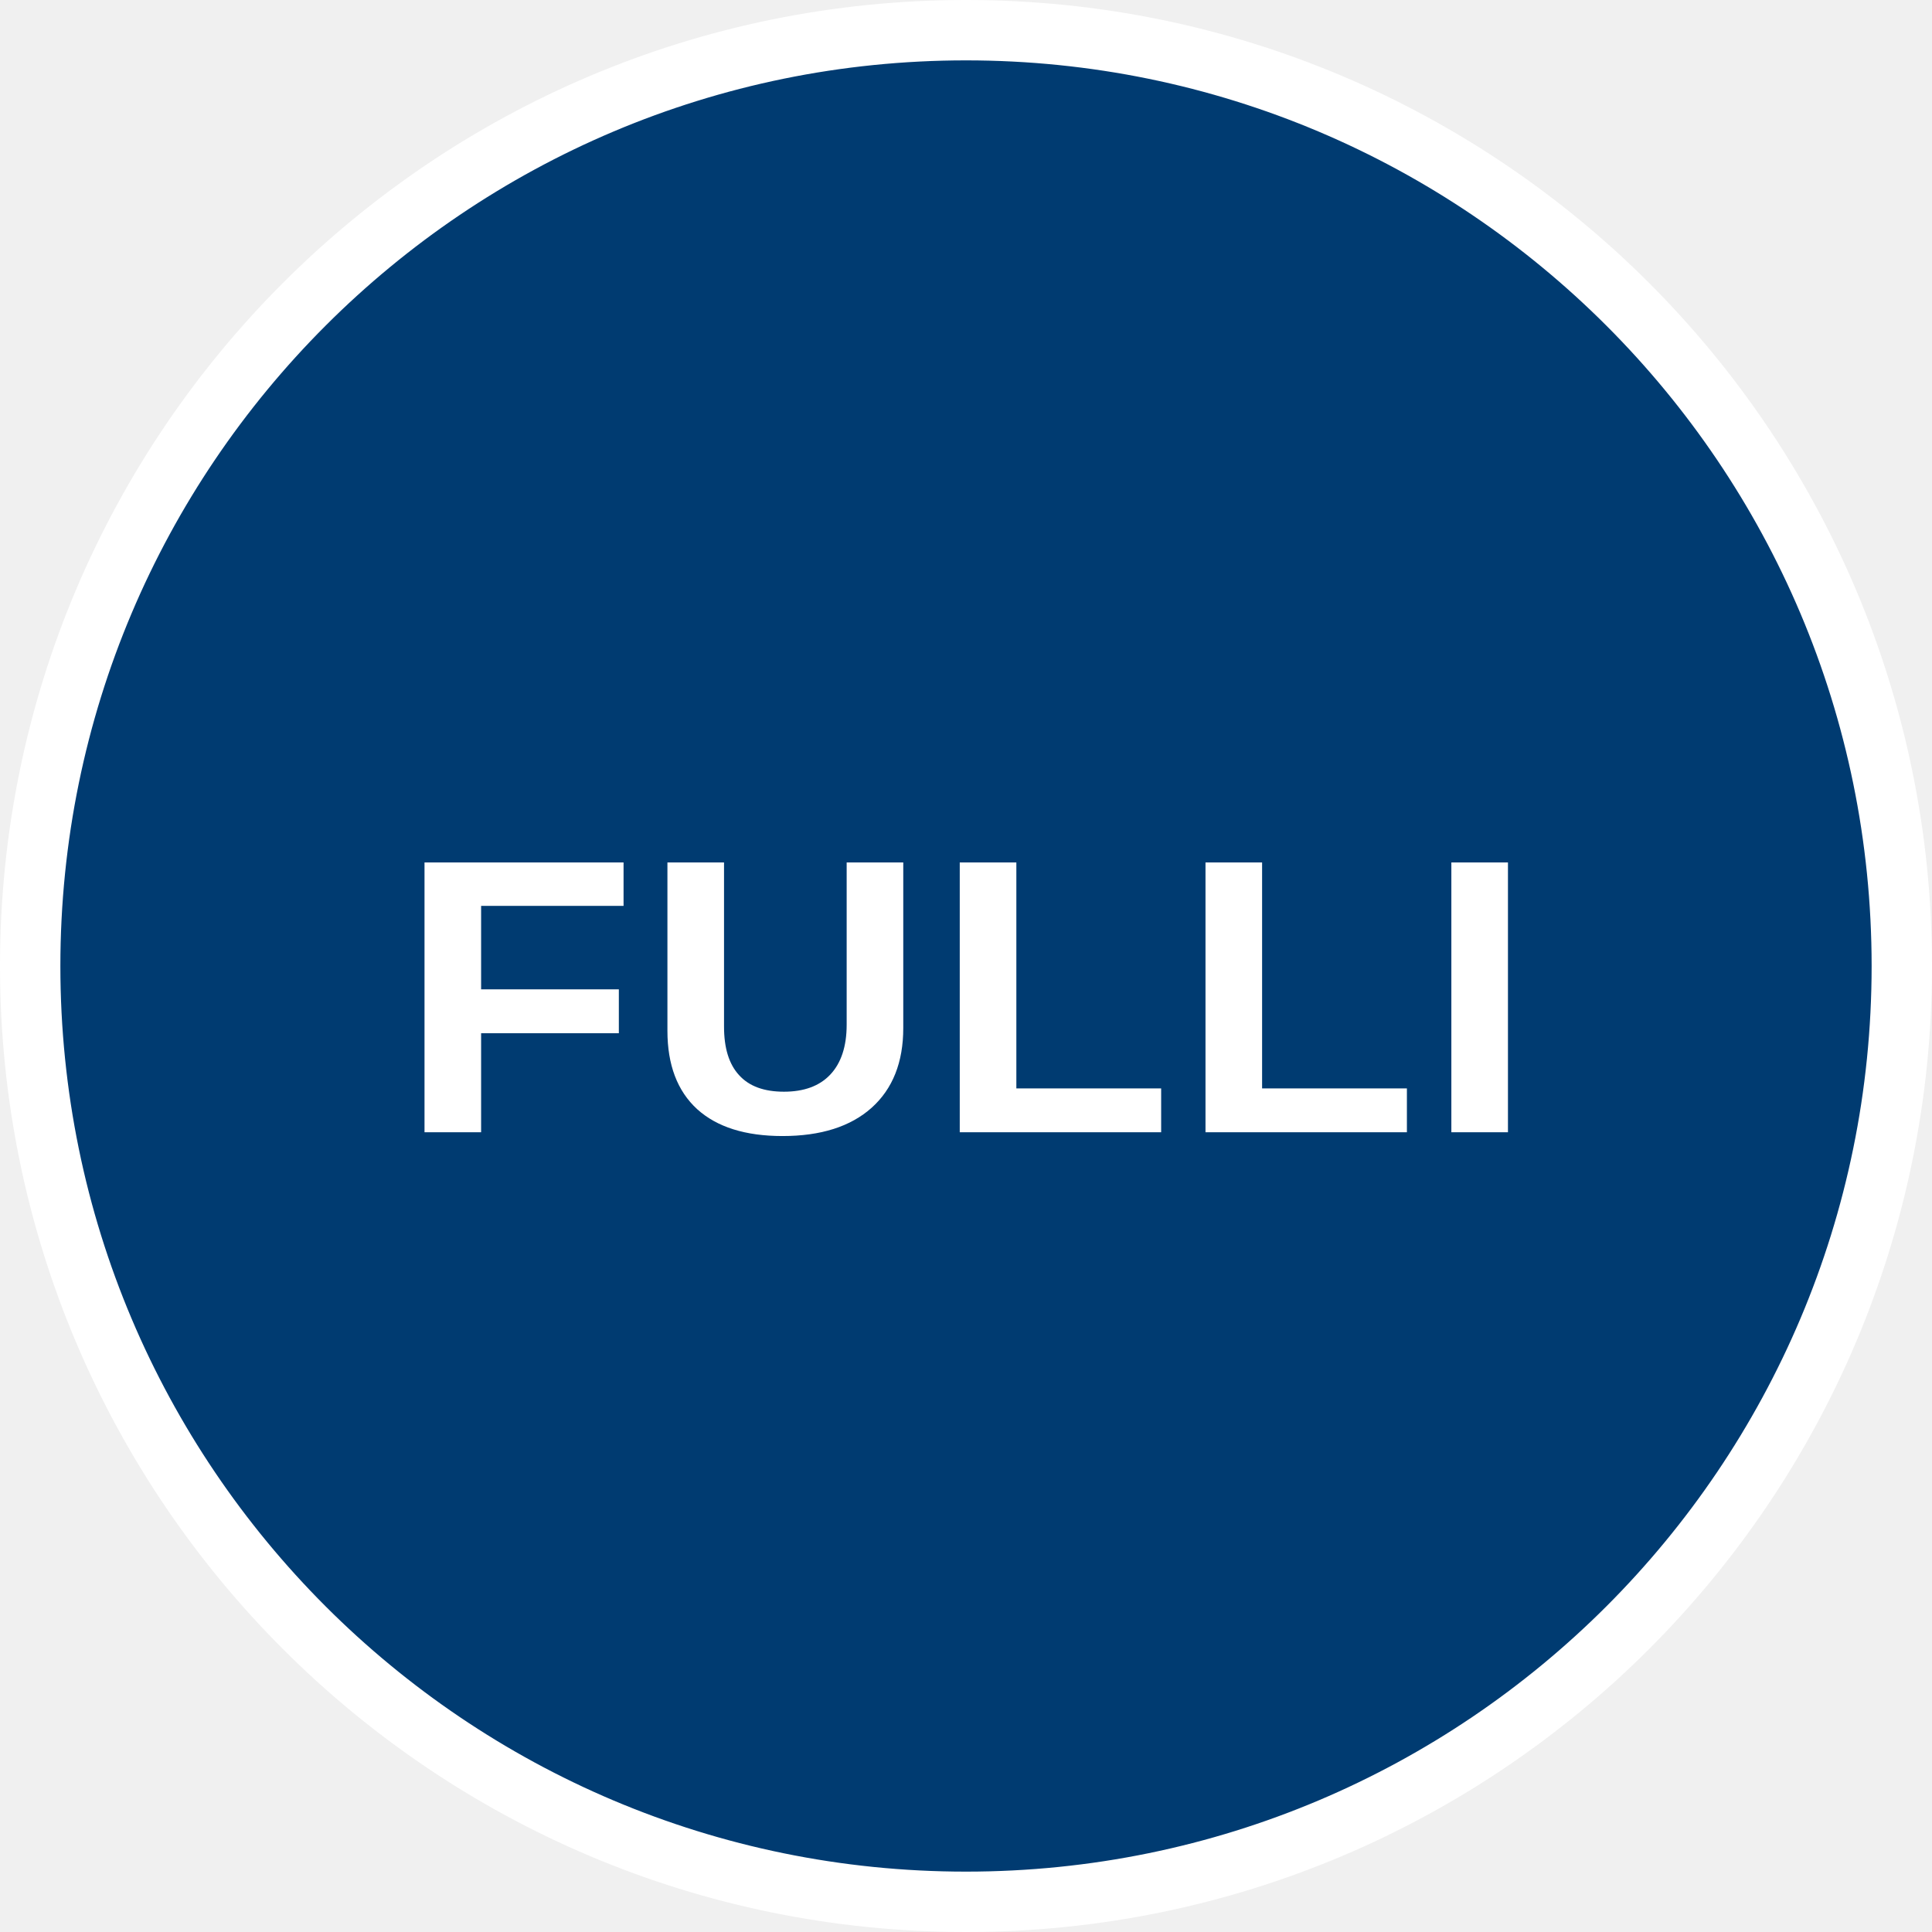
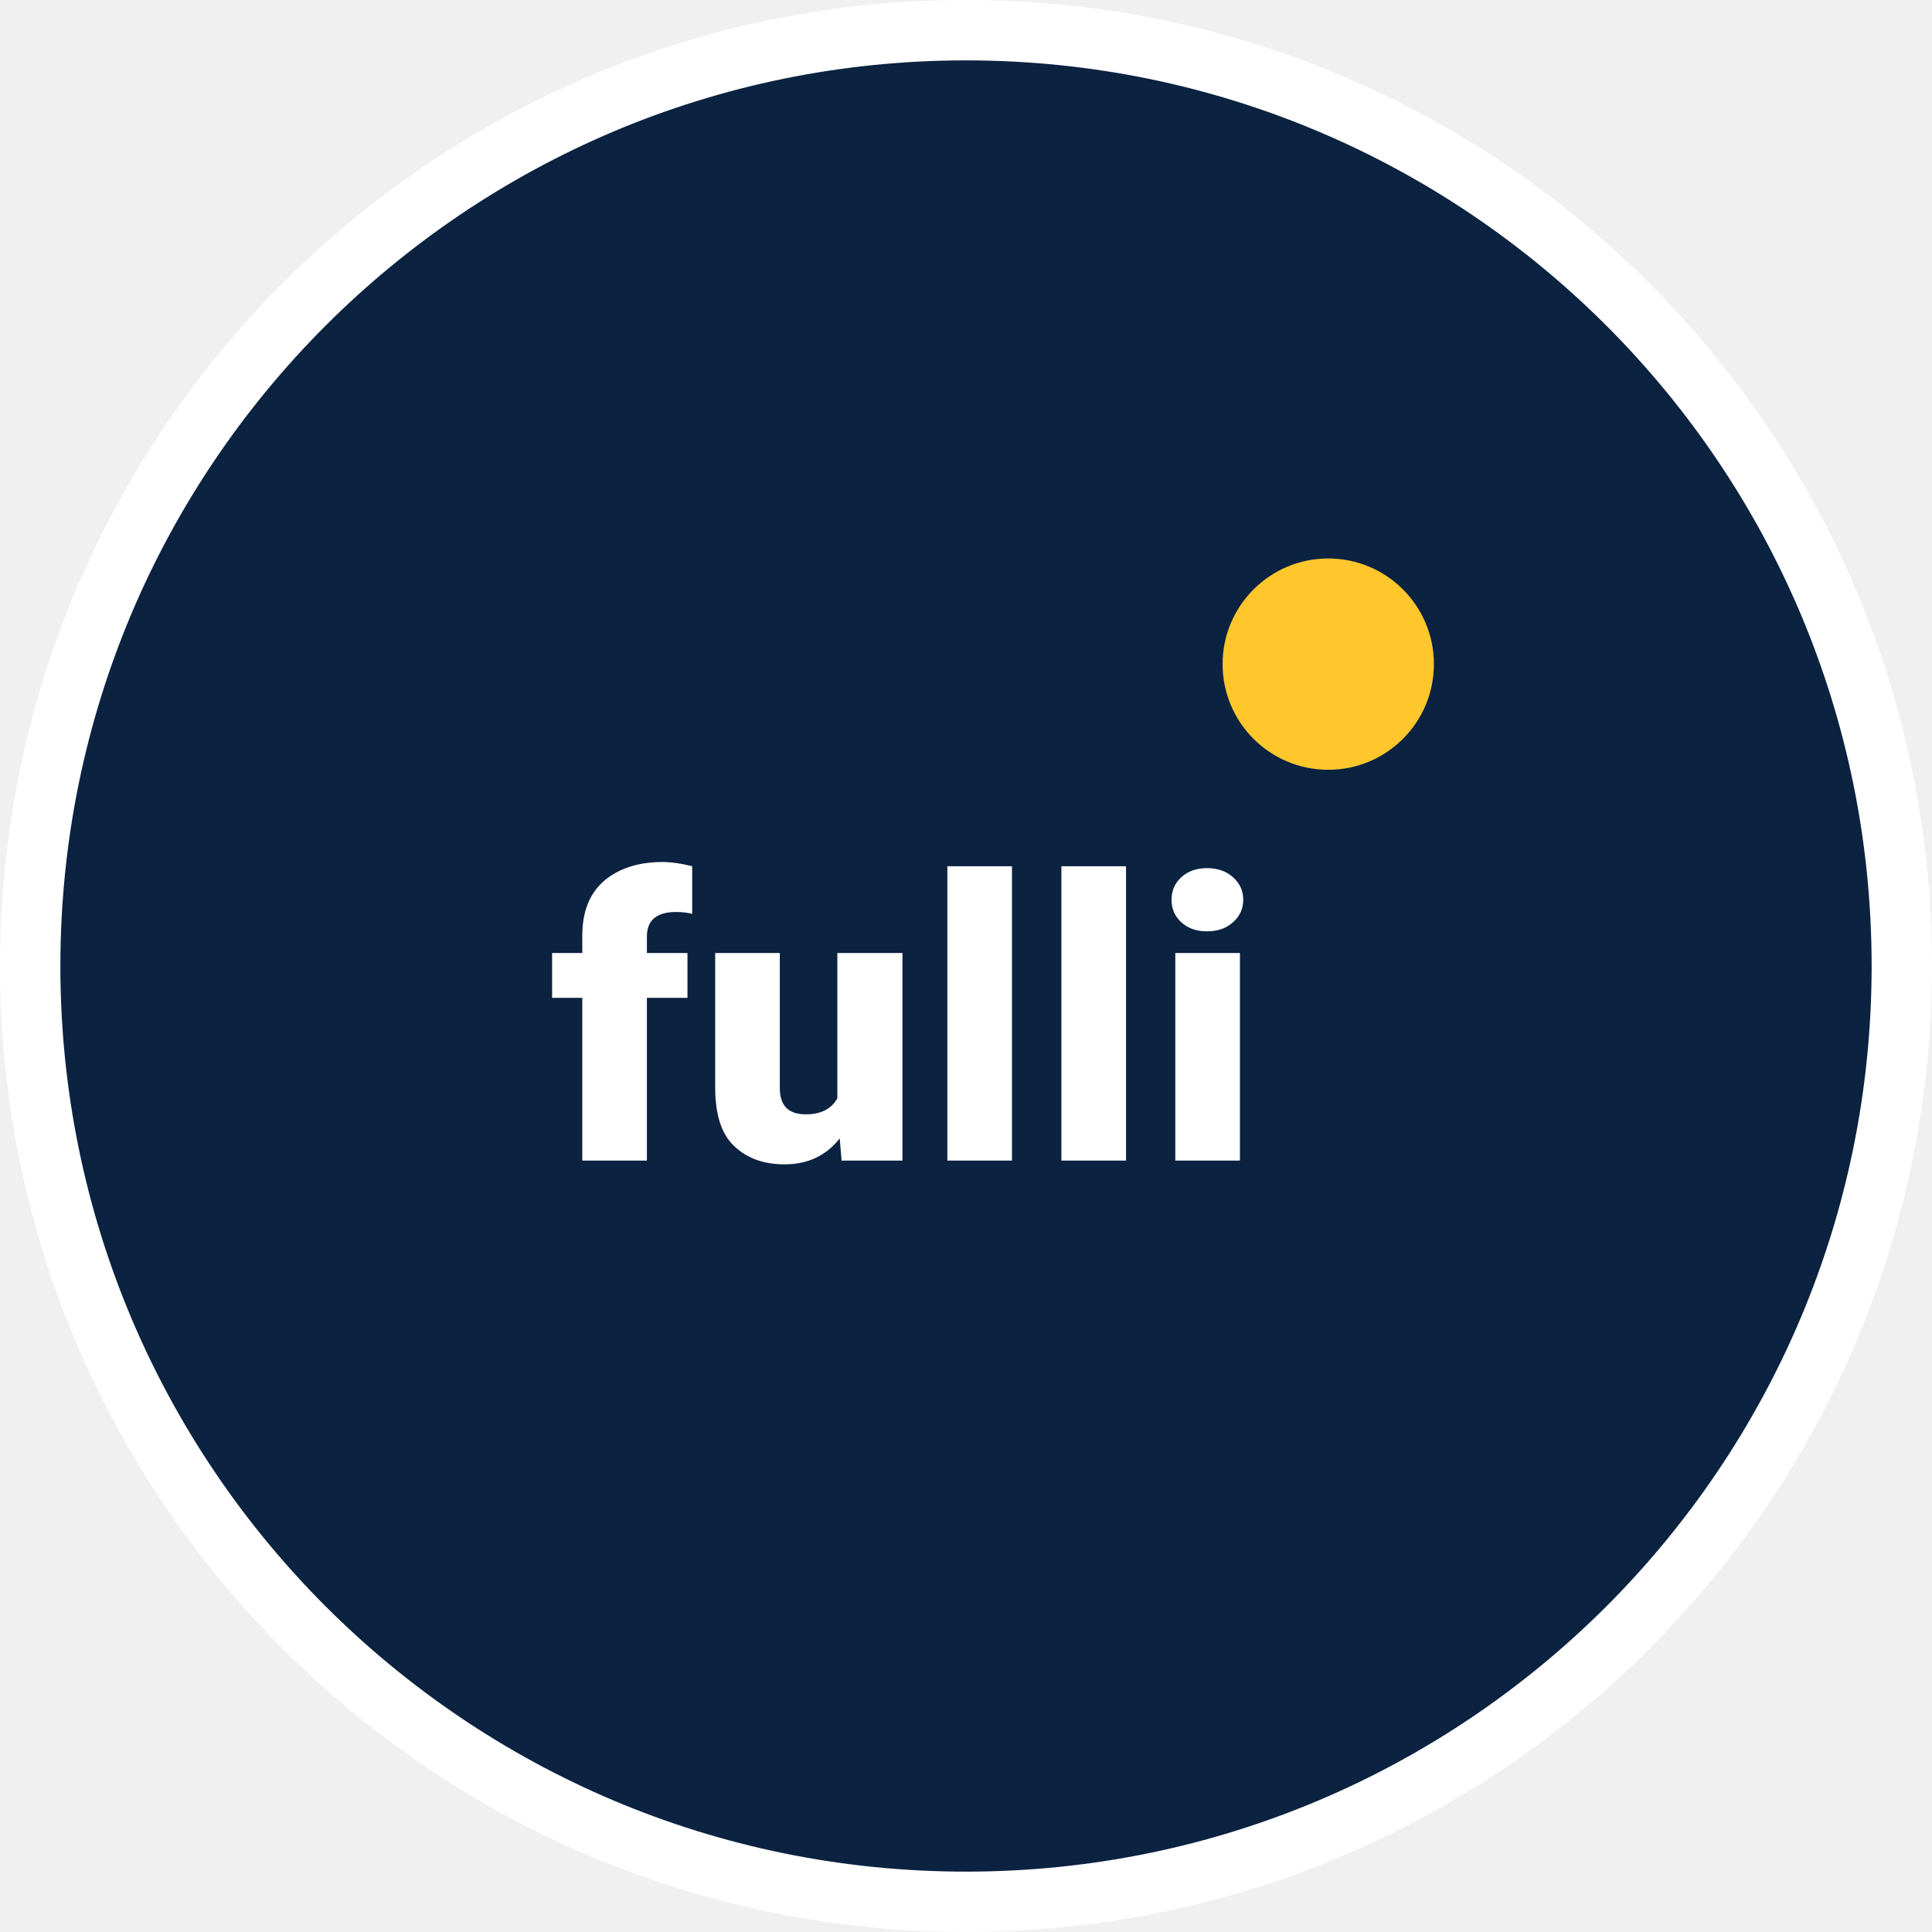
<svg xmlns="http://www.w3.org/2000/svg" width="64" height="64" viewBox="0 0 64 64">
-   <circle cx="32" cy="32" r="31" fill="#003b71" stroke="#ffffff" stroke-width="2" />
-   <text x="32" y="33" text-anchor="middle" dominant-baseline="central" font-family="Arial, Helvetica, sans-serif" font-weight="700" font-size="13" letter-spacing="0.2" fill="#ffffff">FULLI</text>
+   <circle cx="32" cy="32" r="31" fill="#0b2240" stroke="#ffffff" stroke-width="2" />
+   <circle cx="44" cy="22" r="3.5" fill="#ffc72c" />
+   <text x="30" y="34" text-anchor="middle" dominant-baseline="central" font-family="'Segoe UI', Roboto, Helvetica, Arial, sans-serif" font-weight="900" font-size="13" letter-spacing="0.2" fill="#ffffff">fulli</text>
</svg>
